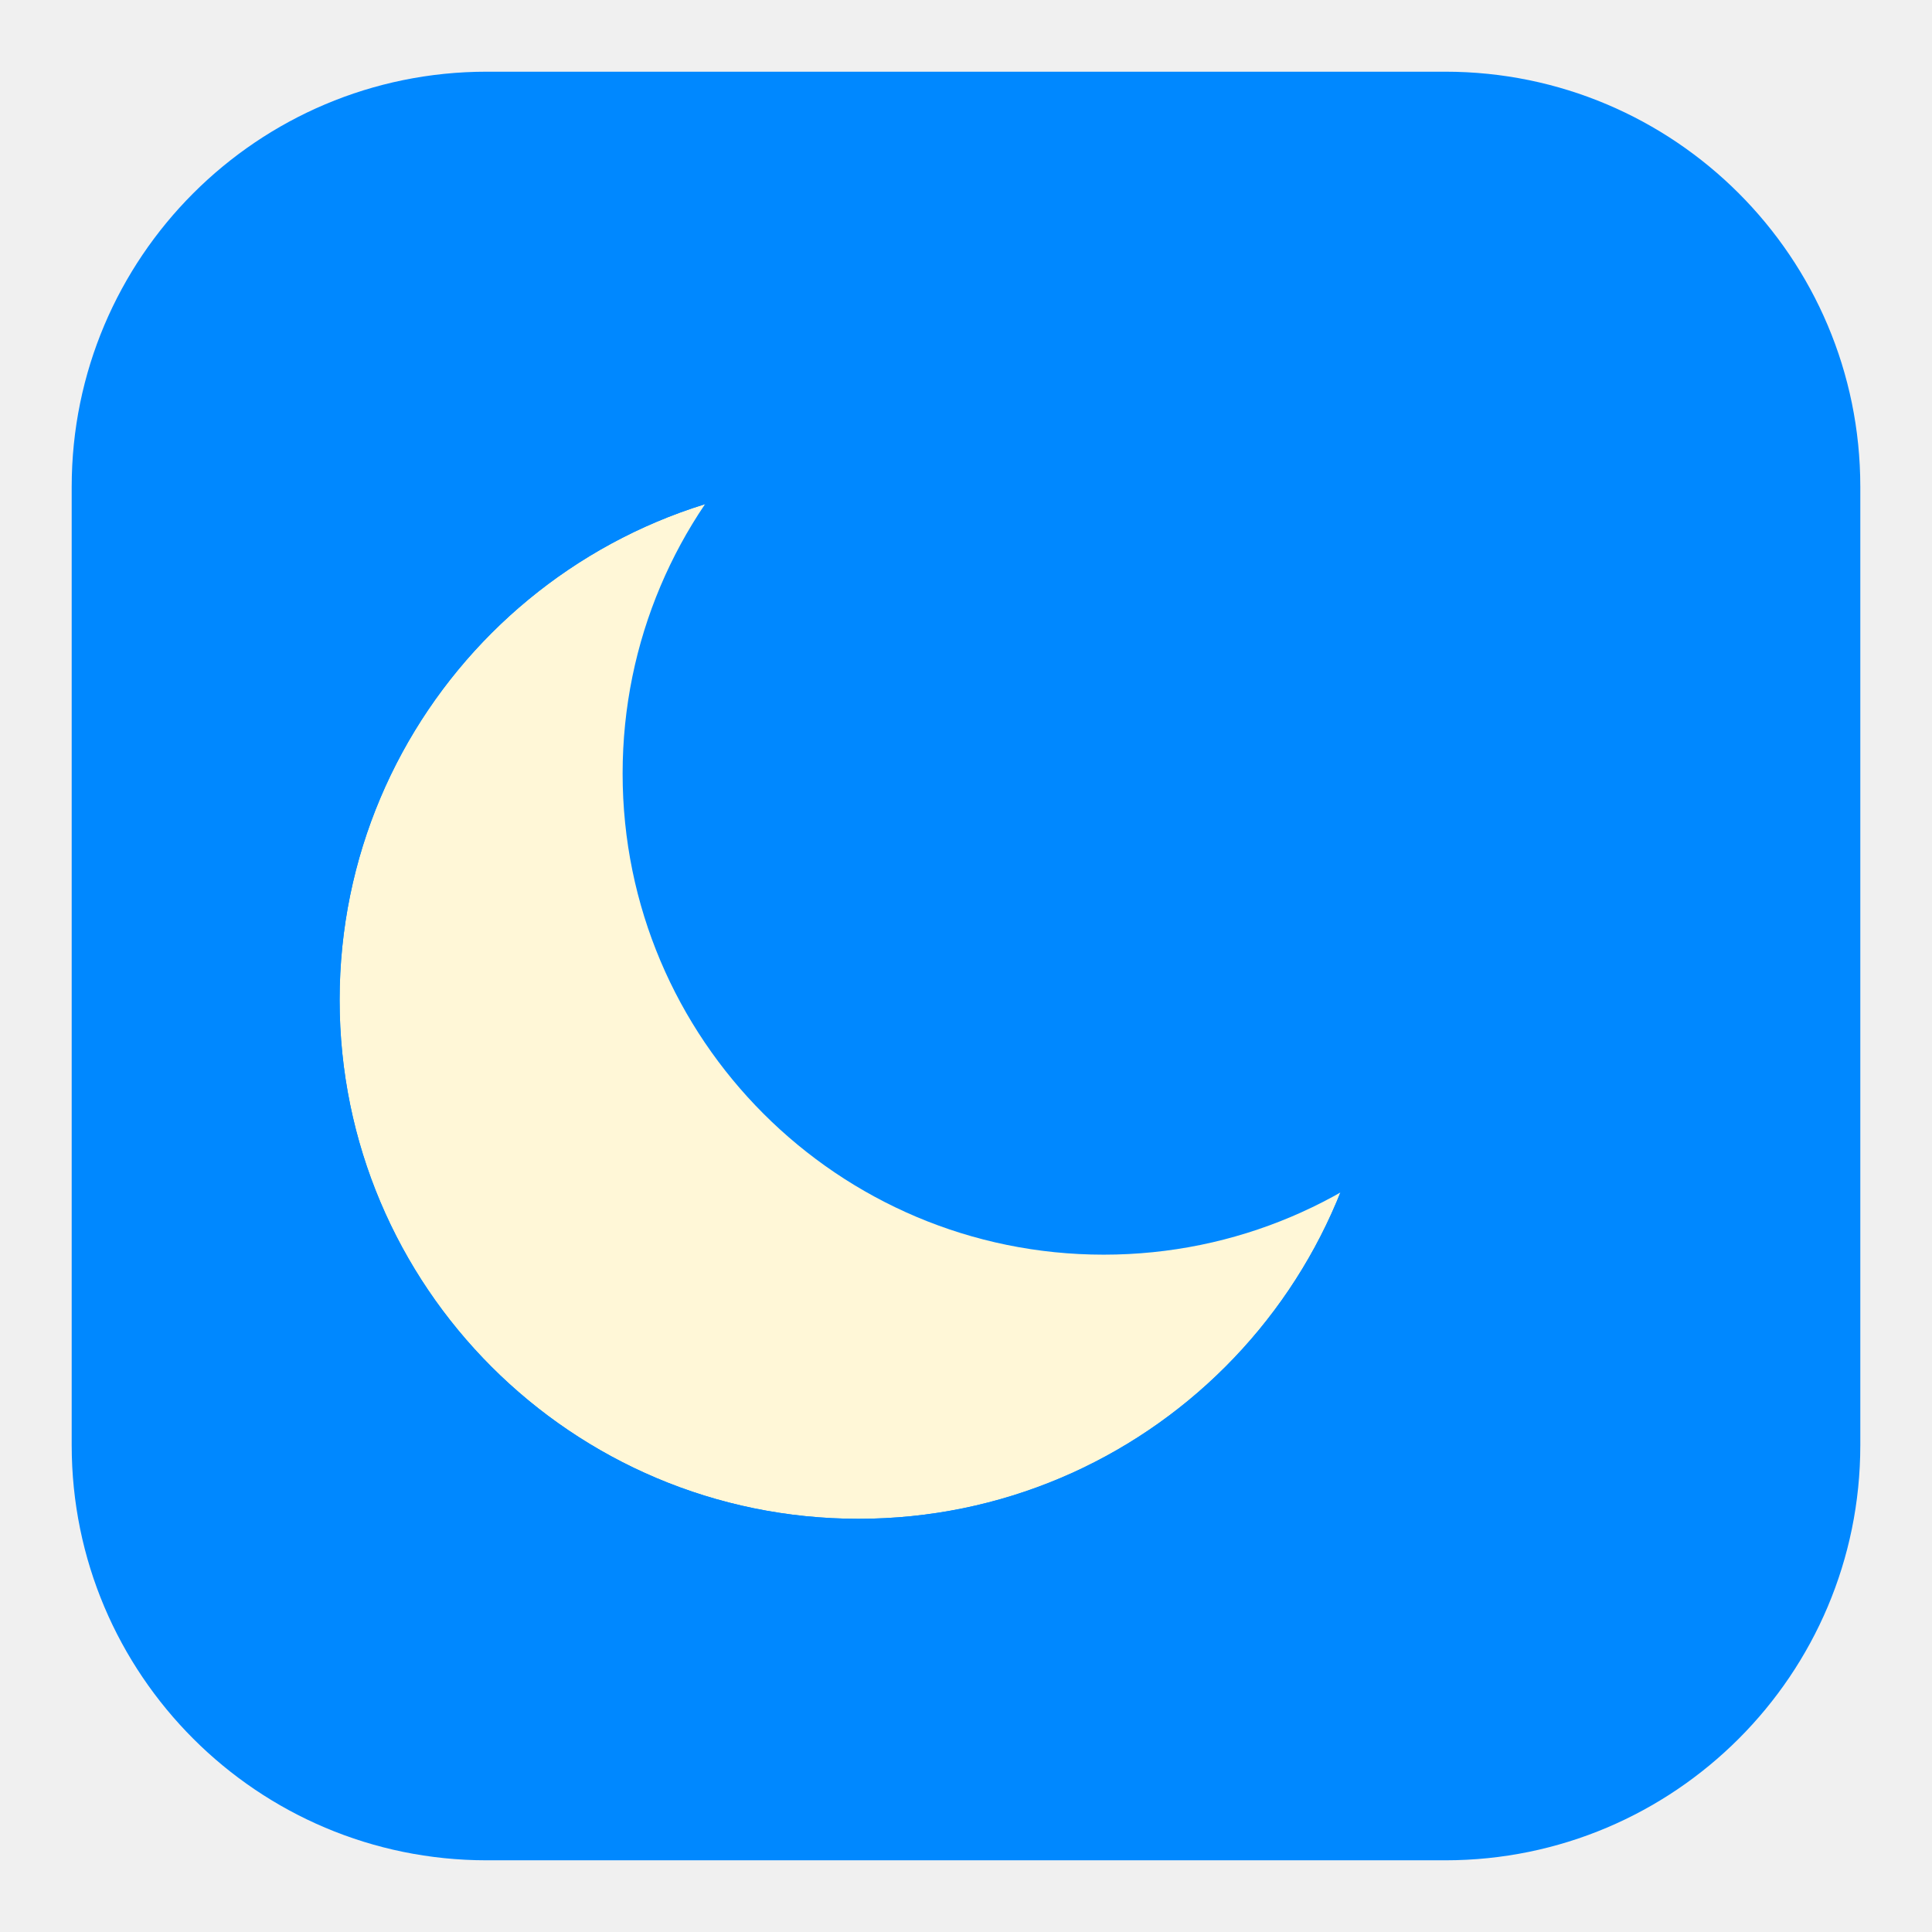
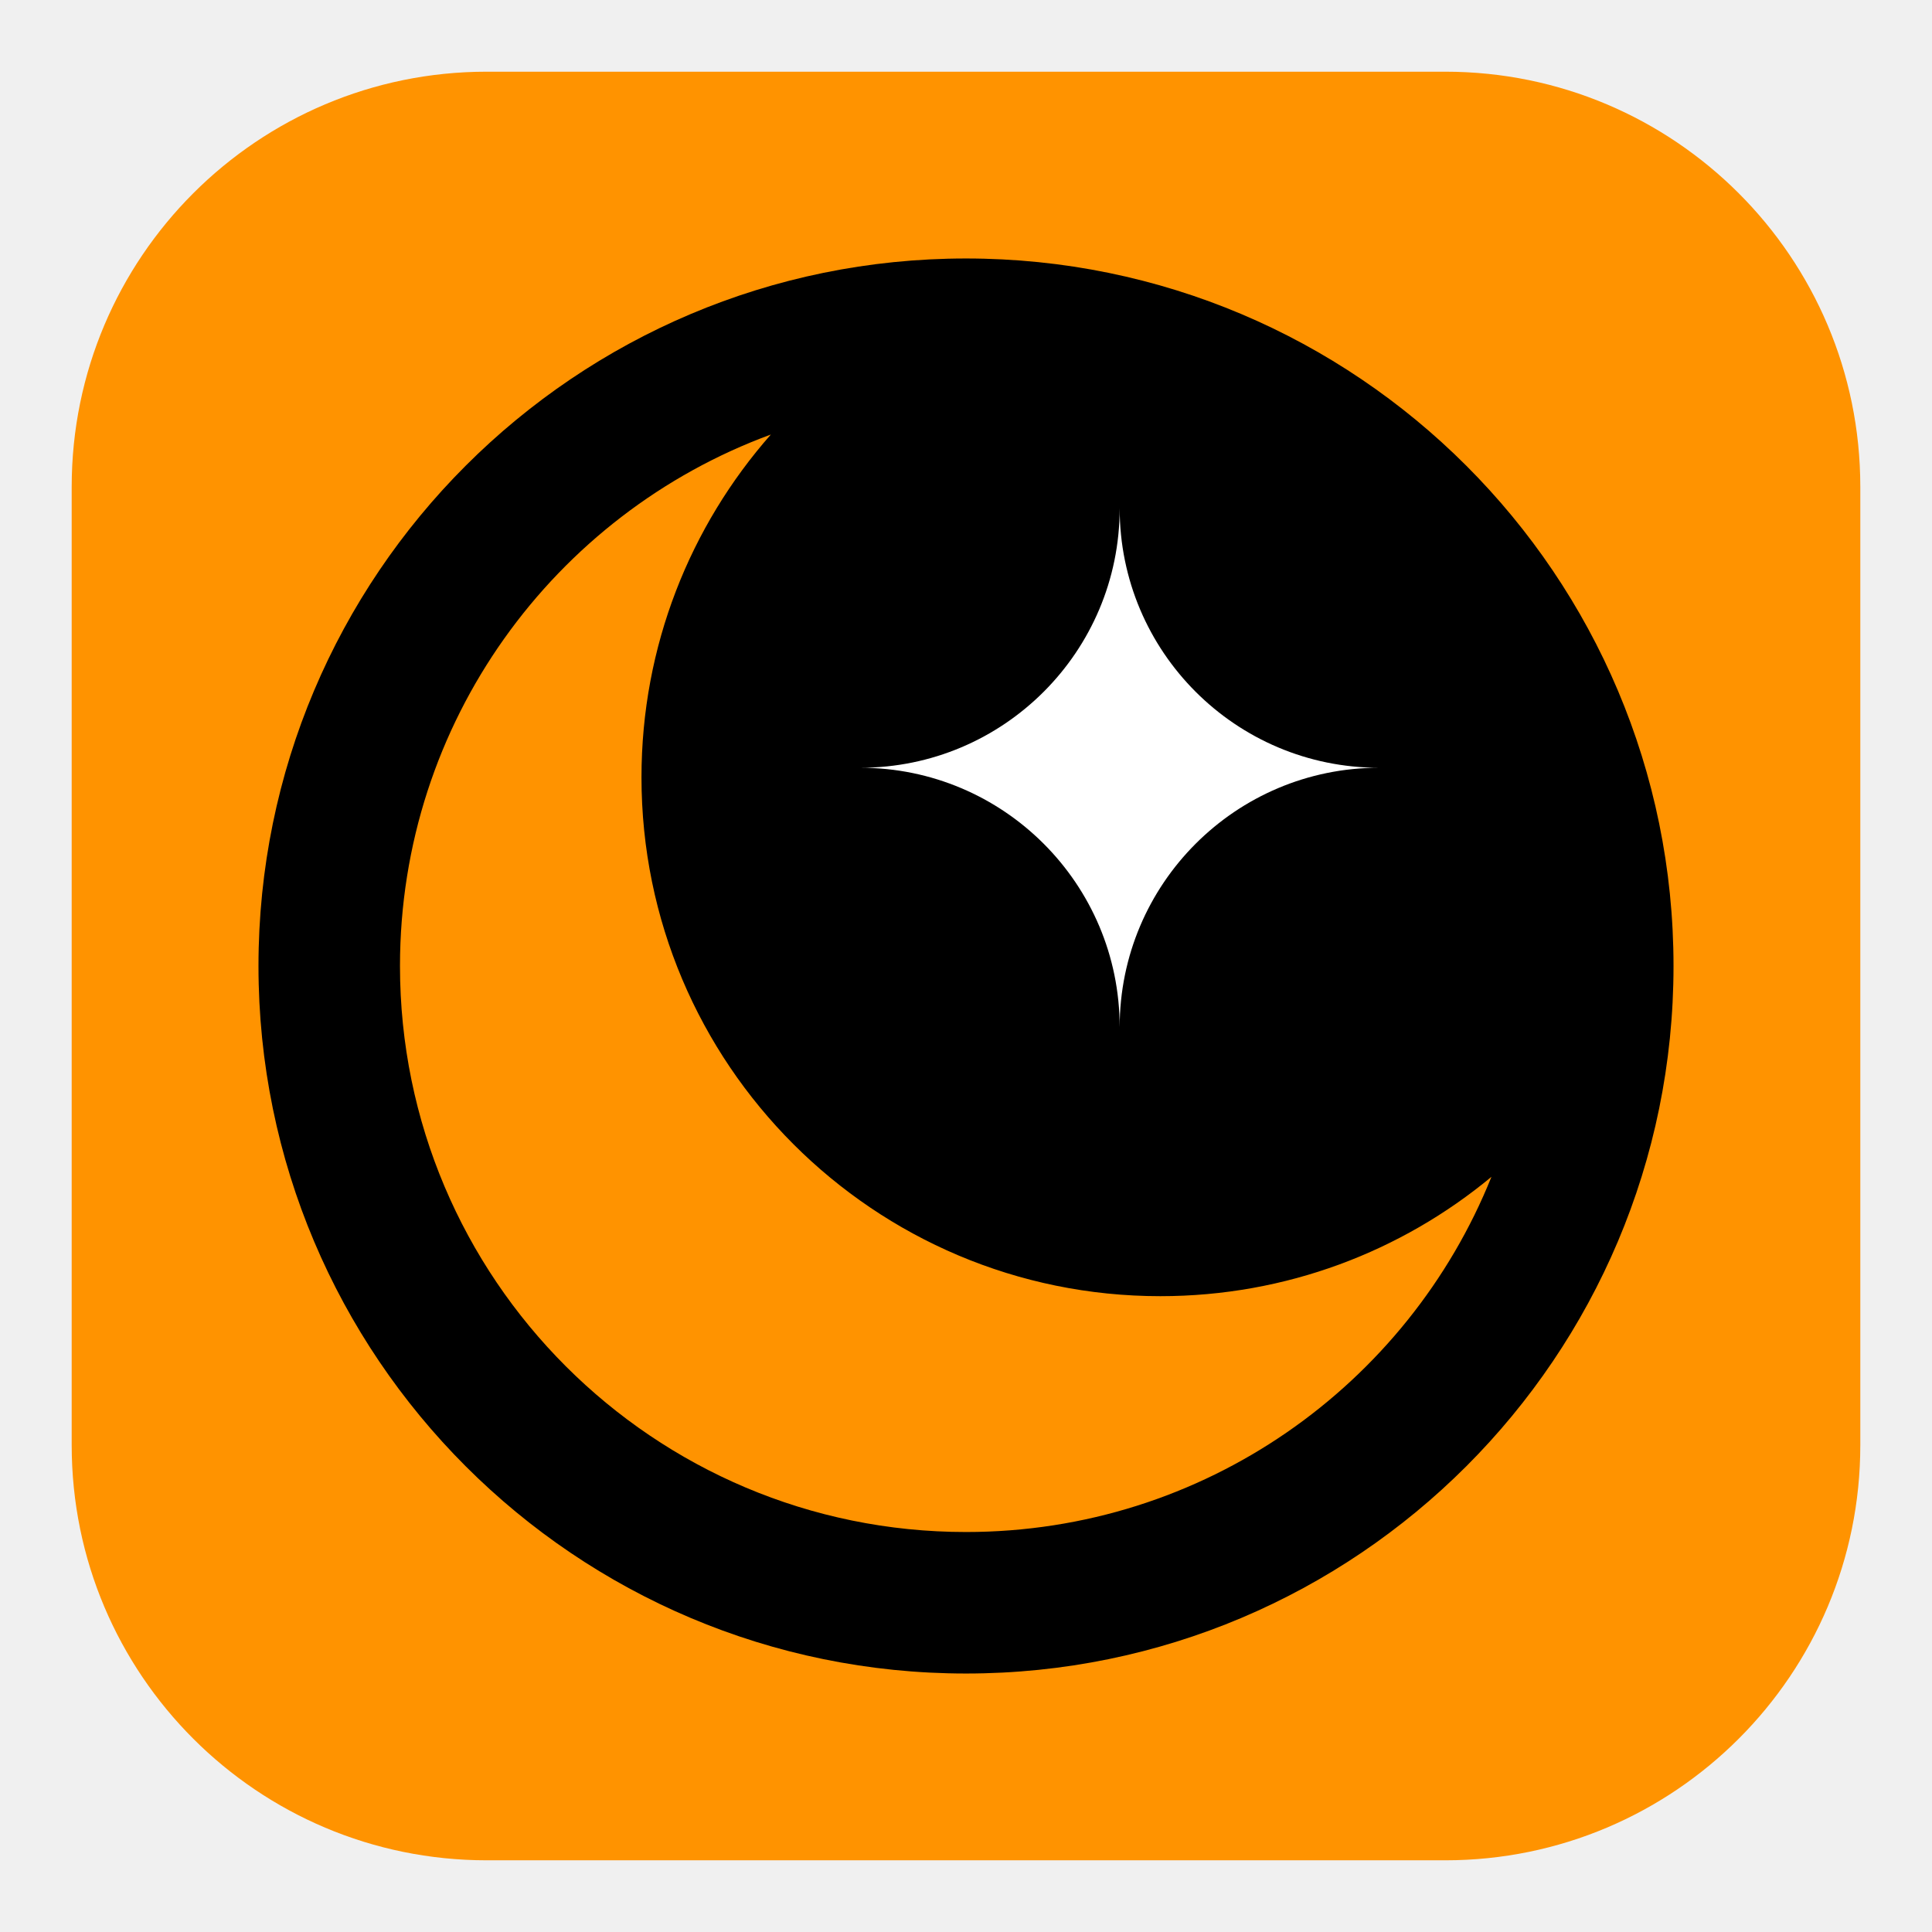
<svg xmlns="http://www.w3.org/2000/svg" viewBox="0 0 1024 1024">
-   <defs>
-     <mask id="crescent">
-       <rect width="1024" height="1024" fill="black" />
-       <circle cx="455" cy="530" r="275" fill="white" />
-       <circle cx="585" cy="410" r="255" fill="black" />
-     </mask>
-   </defs>
-   <rect x="38" y="38" width="948" height="948" rx="220" fill="#0088FF" />
-   <circle cx="455" cy="530" r="275" fill="#FFF7D7" mask="url(#crescent)" />
+   <rect x="38" y="38" width="948" height="948" rx="220" fill="#FF9300" />
+   <path fill="#000" d="M512,137c-207.11,0-375,167.89-375,375s167.89,375,375,375s375-167.89,375-375S719.11,137,512,137z M512,812c-165.69,0-300-134.31-300-300c0-129.34,81.84-239.56,196.57-281.69C365.89,278.76,340,342.36,340,412c0,151.88,123.12,275,275,275c66.71,0,127.88-23.76,175.5-63.26C746.19,734.09,638.19,812,512,812z" />
+   <path fill="#FFF" d="M730.951,406.928c-75.955,0-137.5,61.563-137.5,137.5c0-75.937-61.563-137.5-137.5-137.5c75.937,0,137.5-61.545,137.5-137.5C593.451,345.383,654.996,406.928,730.951,406.928z" />
</svg>
